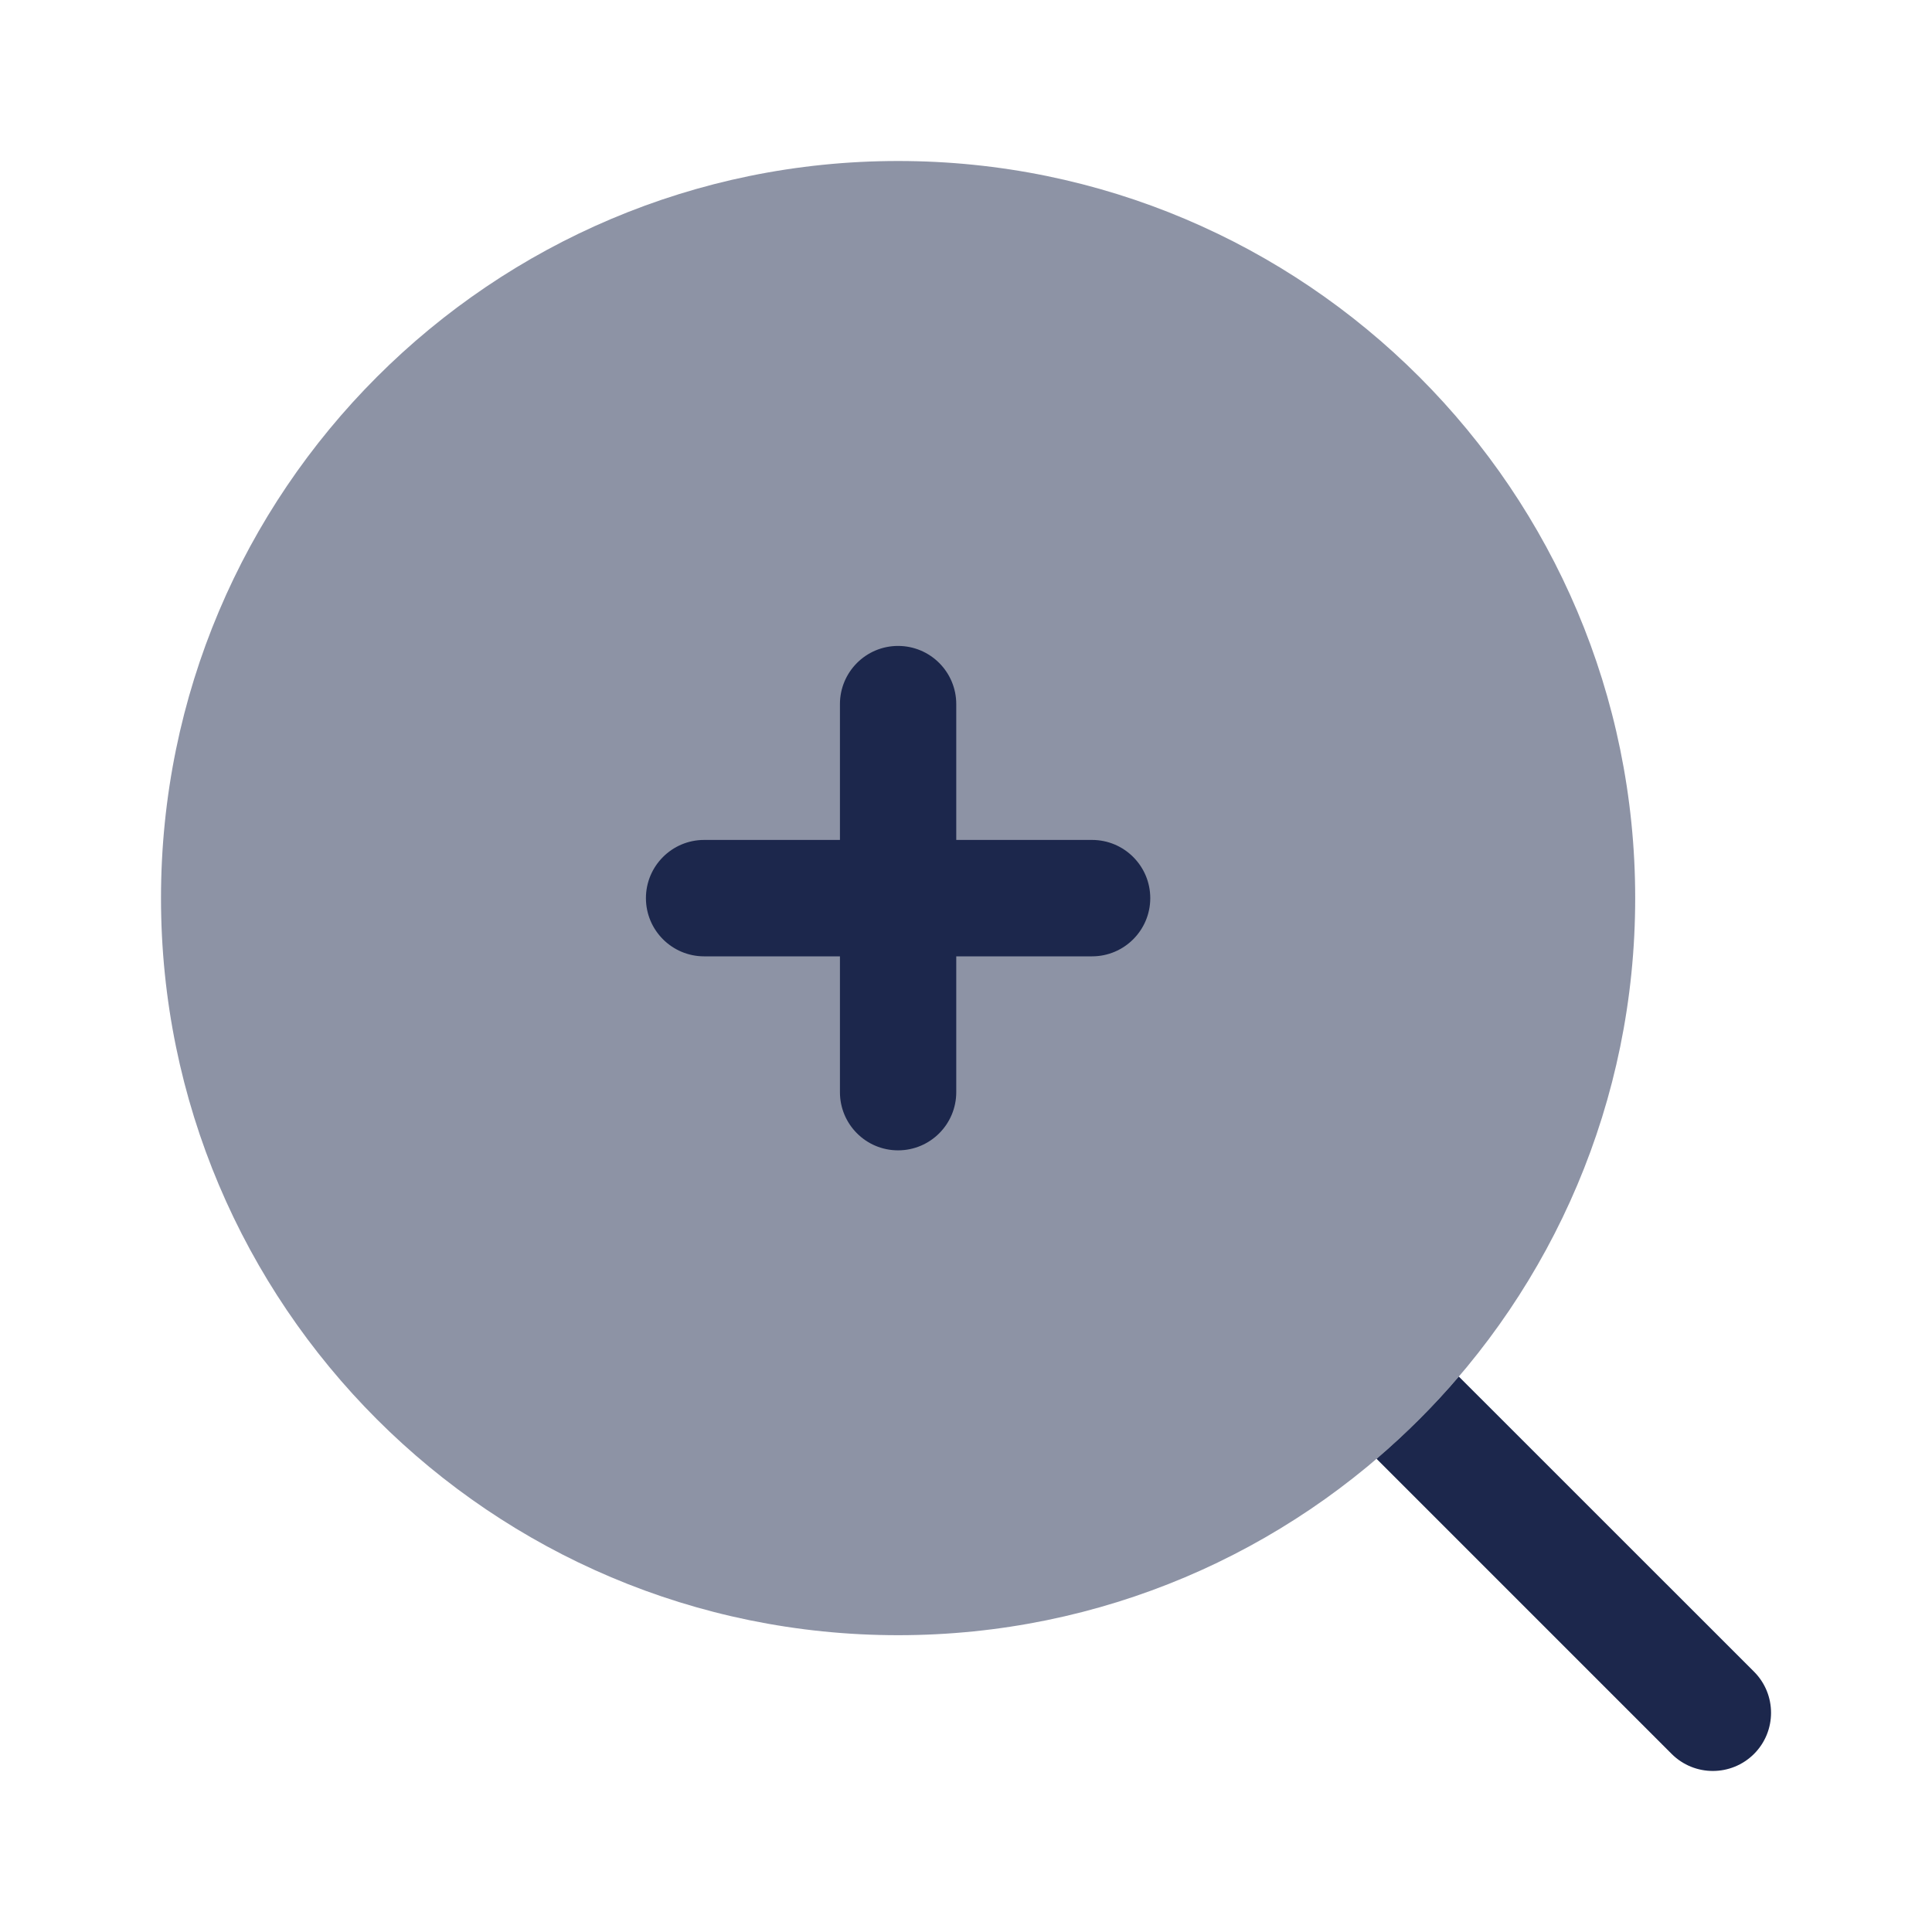
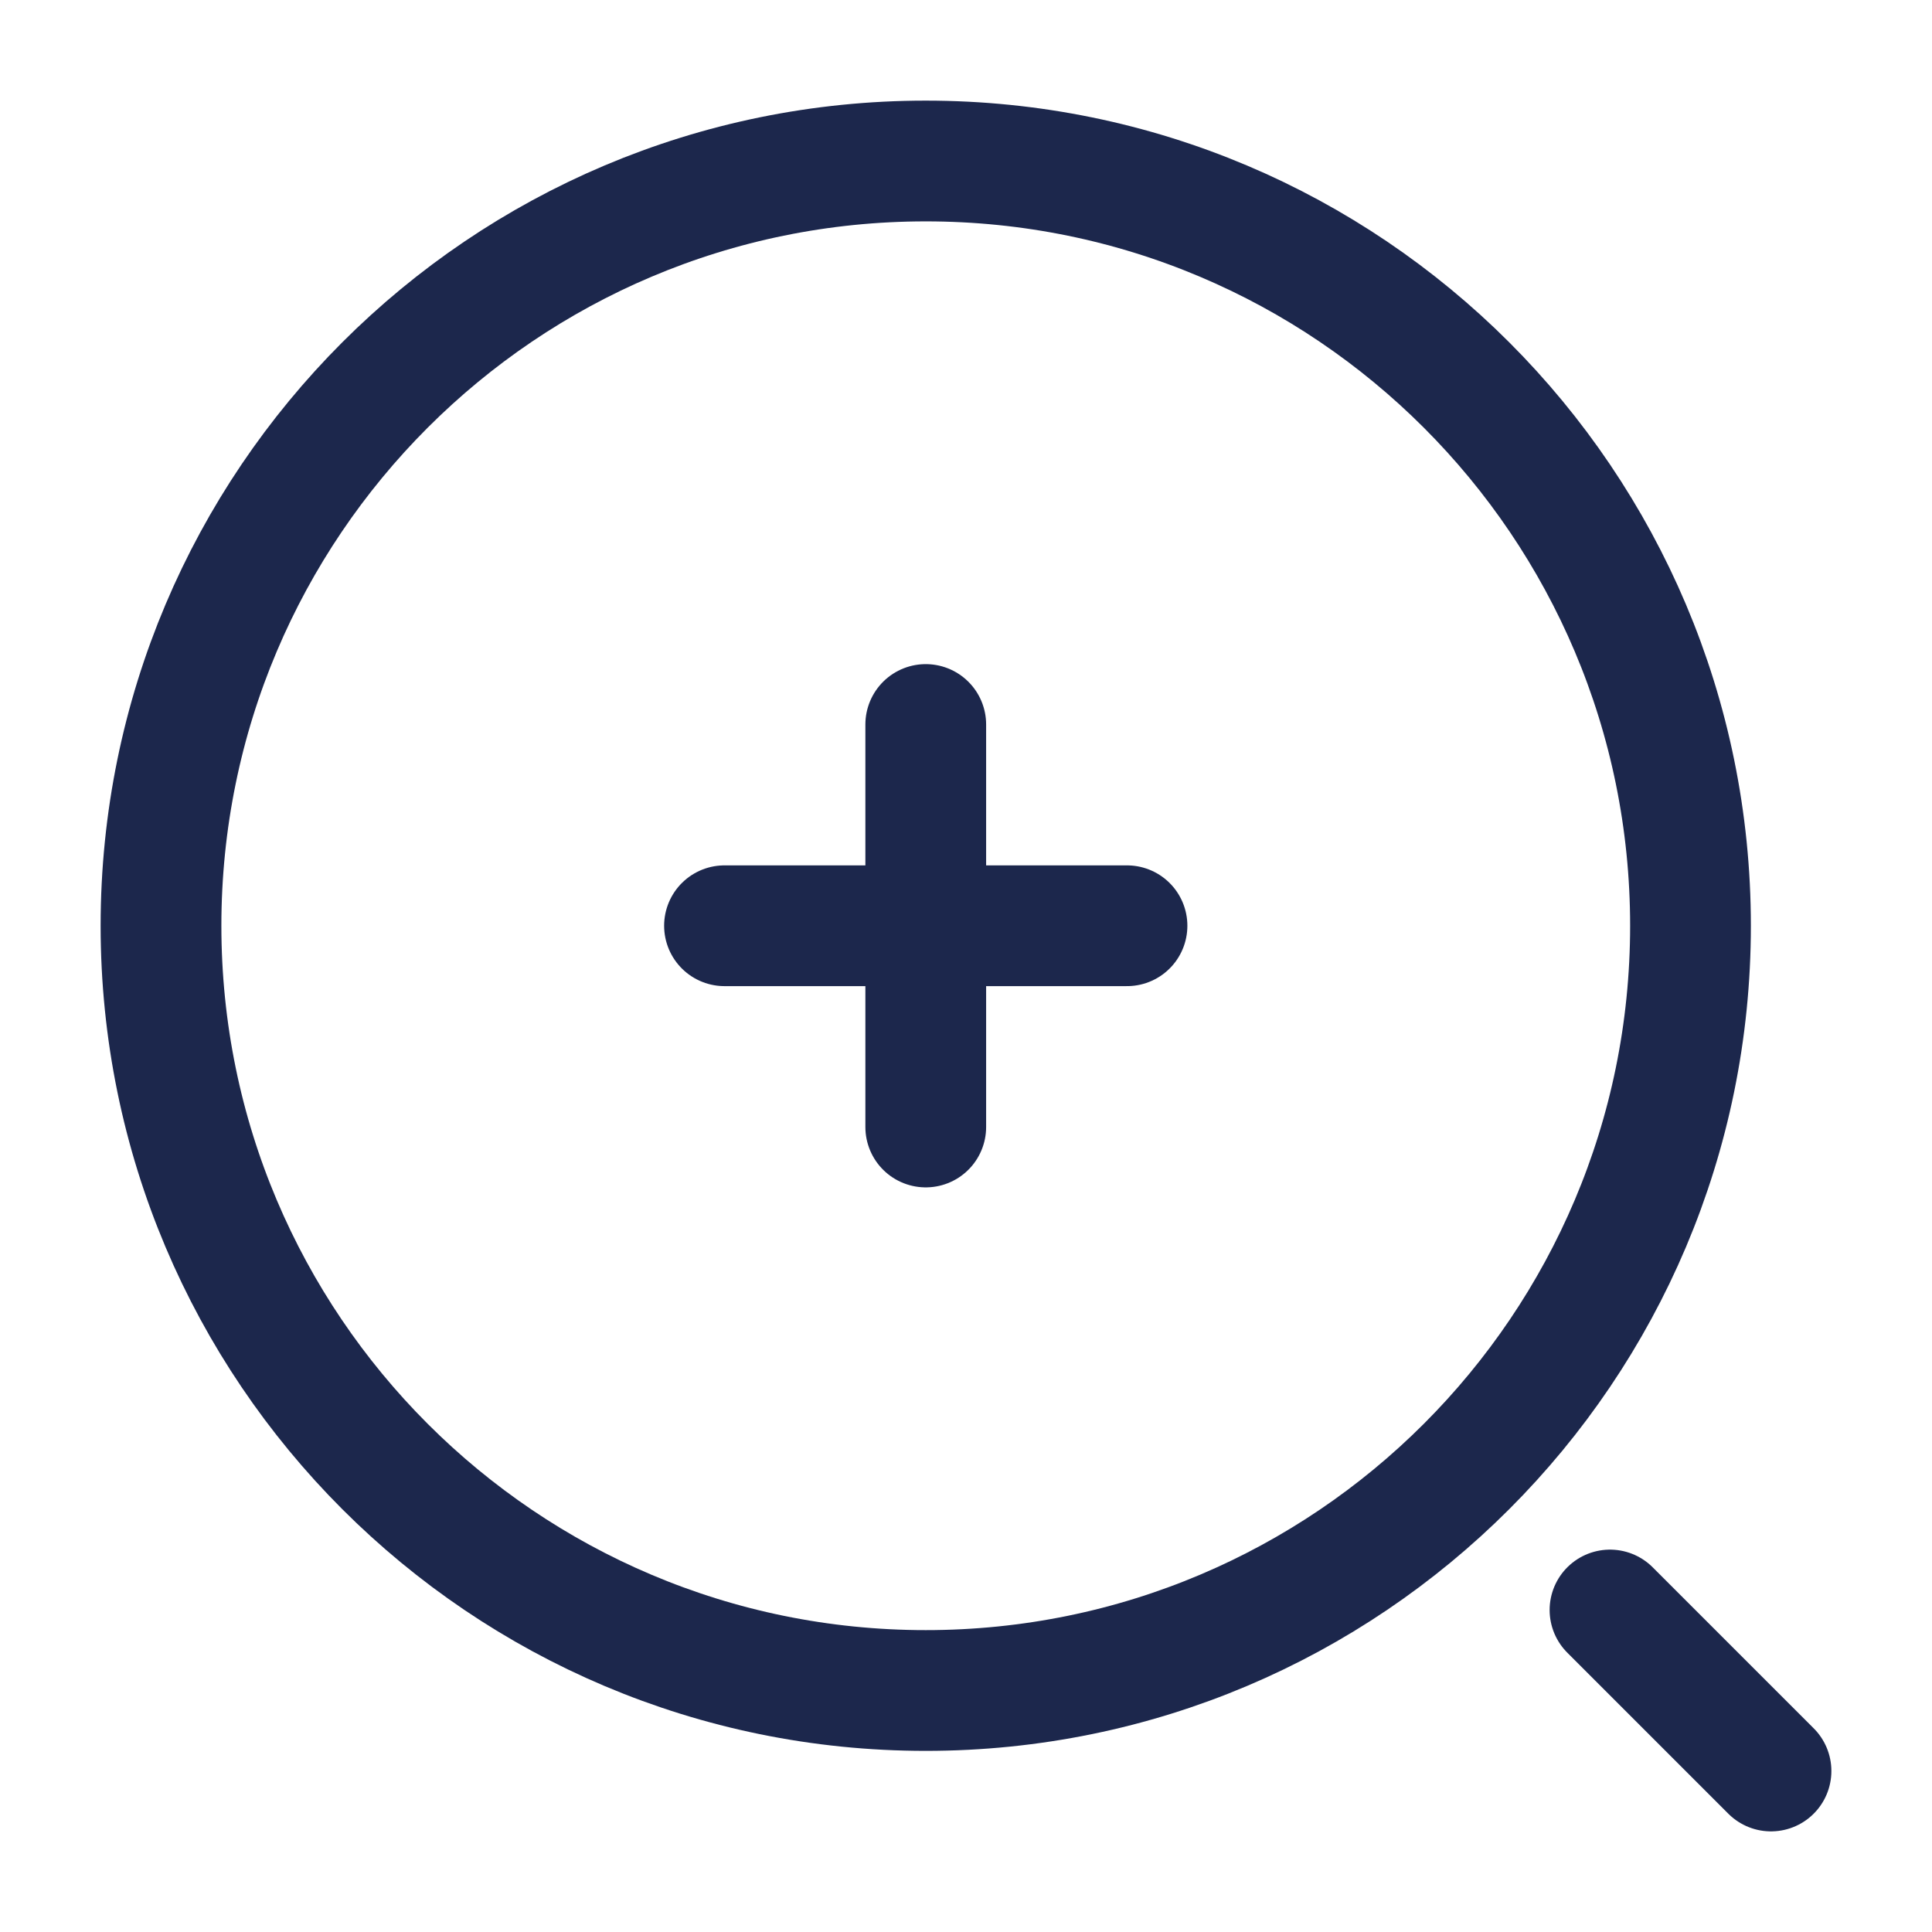
<svg xmlns="http://www.w3.org/2000/svg" width="800px" height="800px" viewBox="0 0 24 24" fill="none">
-   <g opacity="0.5">
-     <path d="M11.157 20.313C16.214 20.313 20.313 16.214 20.313 11.157C20.313 6.1 16.214 2 11.157 2C6.1 2 2 6.1 2 11.157C2 16.214 6.1 20.313 11.157 20.313Z" fill="#1C274C" />
-   </g>
-   <path fill-rule="evenodd" clip-rule="evenodd" d="M11.156 8.024C11.556 8.024 11.879 8.348 11.879 8.747V10.434H13.566C13.965 10.434 14.289 10.758 14.289 11.157C14.289 11.556 13.965 11.88 13.566 11.88H11.879V13.567C11.879 13.966 11.556 14.29 11.156 14.29C10.757 14.29 10.434 13.966 10.434 13.567V11.88H8.747C8.348 11.88 8.024 11.556 8.024 11.157C8.024 10.758 8.348 10.434 8.747 10.434H10.434V8.747C10.434 8.348 10.757 8.024 11.156 8.024Z" fill="#1C274C" />
-   <path d="M17.1 18.122L20.766 21.788C21.049 22.07 21.506 22.07 21.789 21.788C22.071 21.506 22.071 21.048 21.789 20.766L18.122 17.1C17.809 17.467 17.467 17.808 17.1 18.122Z" fill="#1C274C" />
+   <circle cx="11.5" cy="11.5" r="9.5" stroke="#1C274C" stroke-width="1.5" />
+   <path d="M9 11.5H11.5M11.5 11.5H14M11.5 11.5V14M11.5 11.5V9" stroke="#1C274C" stroke-width="1.5" stroke-linecap="round" />
+   <path d="M20 20L22 22" stroke="#1C274C" stroke-width="1.5" stroke-linecap="round" />
</svg>
